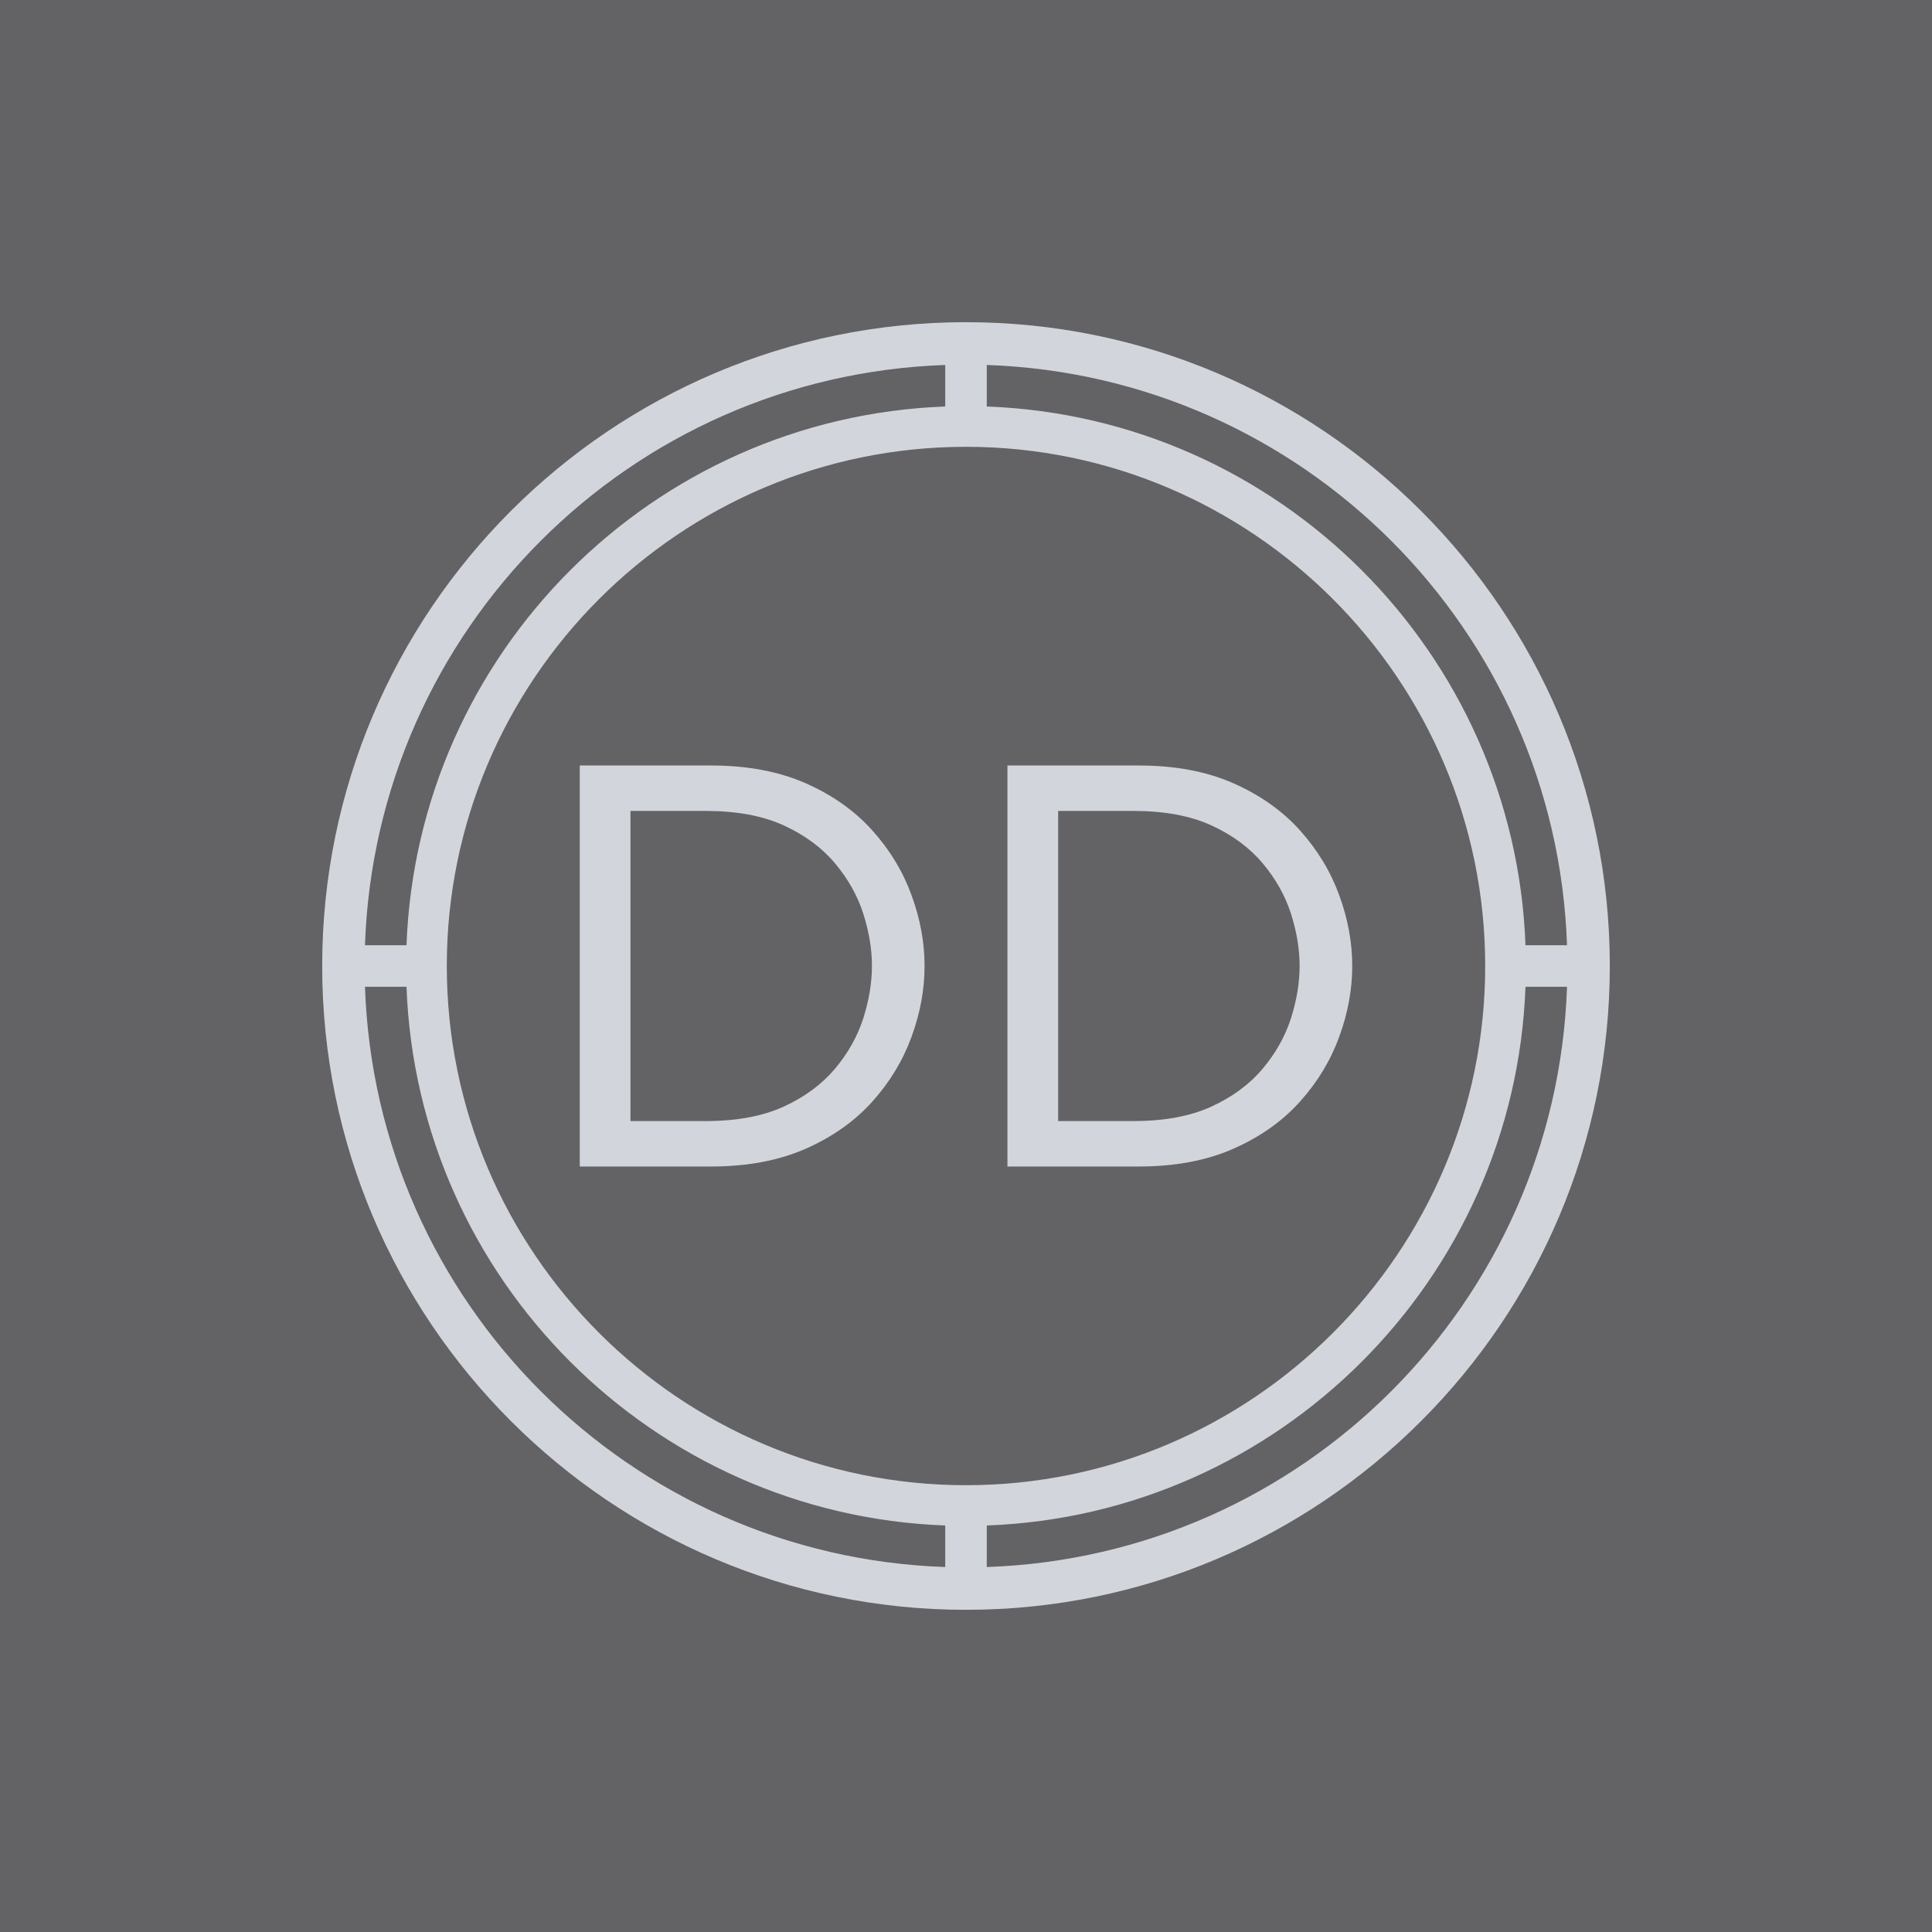
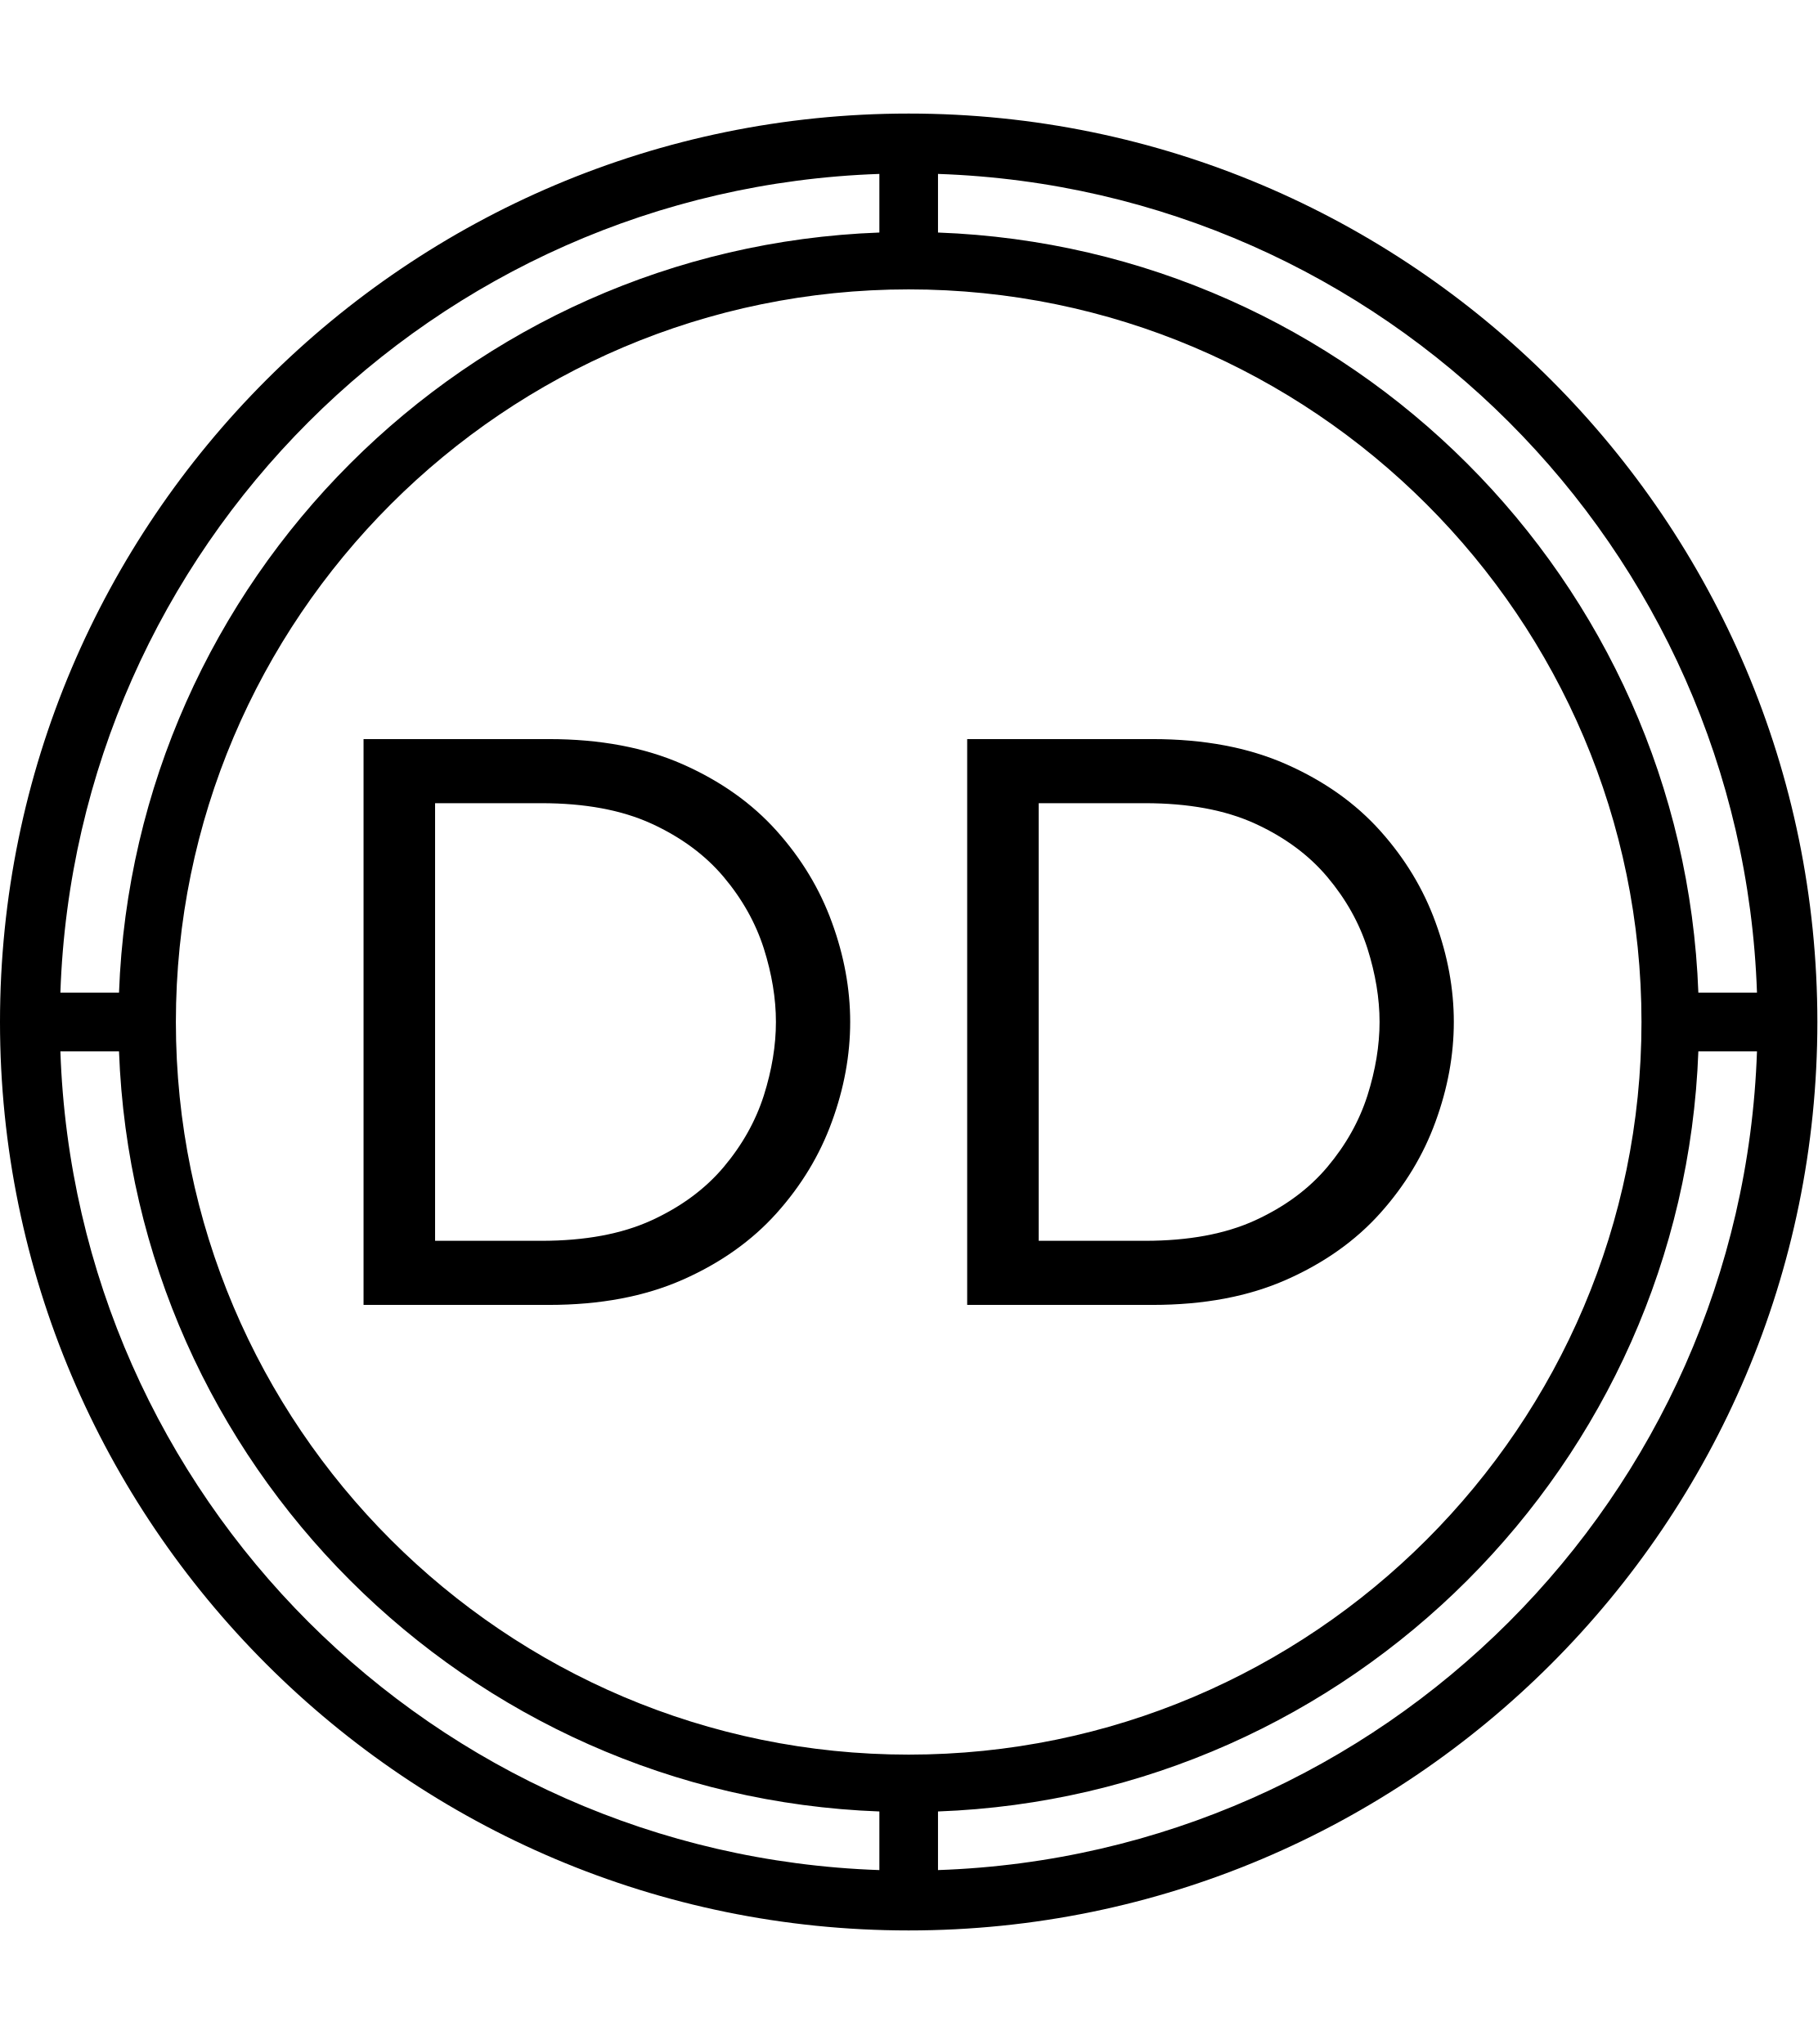
- <svg xmlns="http://www.w3.org/2000/svg" version="1.1" width="1500" height="1500" viewBox="0 0 1500 1500">
-   <rect width="1500" height="1500" fill="#636365" />
-   <g transform="matrix(0.6666667,0,0,0.6666667,250,187.6667)">
-     <svg viewBox="0 0 320 360" data-background-color="#636365" preserveAspectRatio="xMidYMid meet" height="1687" width="1500">
+ <svg xmlns="http://www.w3.org/2000/svg" version="1.1" width="2000" height="2250" viewBox="0 0 2000 2250">
+   <g transform="matrix(1,0,0,1,0,0)">
+     <svg viewBox="0 0 320 360" data-background-color="#242424" preserveAspectRatio="xMidYMid meet" height="2250" width="2000">
      <g id="tight-bounds" transform="matrix(1,0,0,1,0,0)">
        <svg viewBox="0 0 320 360" height="360" width="320">
          <g>
            <svg />
          </g>
          <g>
            <svg viewBox="0 0 320 360" height="360" width="320">
              <g>
-                 <path d="M160 340c88.258 0 160-71.742 160-160 0-88.258-71.742-160-160-160-88.258 0-160 71.742-160 160 0 88.258 71.742 160 160 160zM165.161 329.368v-10.323c72.671-2.684 131.2-61.213 133.884-133.884h10.323c-2.684 78.452-65.755 141.523-144.207 144.207zM165.161 30.632c78.452 2.684 141.523 65.755 144.207 144.207h-10.323c-2.684-72.671-61.213-131.2-133.884-133.884zM289.032 180c0 71.123-57.91 129.032-129.032 129.032-71.123 0-129.032-57.91-129.032-129.032 0-71.123 57.91-129.032 129.032-129.032 71.123 0 129.032 57.91 129.032 129.032zM154.839 30.632v10.323c-72.671 2.684-131.2 61.213-133.884 133.884h-10.323c2.684-78.452 65.755-141.523 144.207-144.207zM20.955 185.161c2.684 72.671 61.213 131.2 133.884 133.884v10.323c-78.452-2.684-141.523-65.755-144.207-144.207z" fill="#d2d6dc" fill-rule="nonzero" stroke="none" stroke-width="1" stroke-linecap="butt" stroke-linejoin="miter" stroke-miterlimit="10" stroke-dasharray="" stroke-dashoffset="0" font-family="none" font-weight="none" font-size="none" text-anchor="none" style="mix-blend-mode: normal" data-fill-palette-color="tertiary" />
+                 <path d="M160 340c88.258 0 160-71.742 160-160 0-88.258-71.742-160-160-160-88.258 0-160 71.742-160 160 0 88.258 71.742 160 160 160zM165.161 329.368v-10.323c72.671-2.684 131.2-61.213 133.884-133.884h10.323c-2.684 78.452-65.755 141.523-144.207 144.207zM165.161 30.632c78.452 2.684 141.523 65.755 144.207 144.207h-10.323c-2.684-72.671-61.213-131.2-133.884-133.884zM289.032 180c0 71.123-57.91 129.032-129.032 129.032-71.123 0-129.032-57.91-129.032-129.032 0-71.123 57.91-129.032 129.032-129.032 71.123 0 129.032 57.91 129.032 129.032zM154.839 30.632v10.323c-72.671 2.684-131.2 61.213-133.884 133.884h-10.323c2.684-78.452 65.755-141.523 144.207-144.207zM20.955 185.161c2.684 72.671 61.213 131.2 133.884 133.884v10.323c-78.452-2.684-141.523-65.755-144.207-144.207z" fill="#000000" fill-rule="nonzero" stroke="none" stroke-width="1" stroke-linecap="butt" stroke-linejoin="miter" stroke-miterlimit="10" stroke-dasharray="" stroke-dashoffset="0" font-family="none" font-weight="none" font-size="none" text-anchor="none" style="mix-blend-mode: normal" data-fill-palette-color="tertiary" />
              </g>
              <g transform="matrix(1,0,0,1,64,130.173)">
                <svg viewBox="0 0 192 99.654" height="99.654" width="192">
                  <g>
                    <svg viewBox="0 0 192 99.654" height="99.654" width="192">
                      <g>
                        <svg viewBox="0 0 192 99.654" height="99.654" width="192">
                          <g>
                            <svg viewBox="0 0 192 99.654" height="99.654" width="192">
                              <g id="textblocktransform">
                                <svg viewBox="0 0 192 99.654" height="99.654" width="192" id="textblock">
                                  <g>
                                    <svg viewBox="0 0 192 99.654" height="99.654" width="192">
                                      <g transform="matrix(1,0,0,1,0,0)">
-                                         <svg width="192" viewBox="4.38 -31.25 60.2 31.25" height="99.654" data-palette-color="#d2d6dc">
-                                           <path d="M14.62 0L4.38 0 4.38-31.25 14.62-31.25Q18.85-31.25 22-29.86 25.14-28.47 27.19-26.18 29.24-23.89 30.24-21.13 31.25-18.37 31.25-15.63L31.25-15.63Q31.25-12.88 30.24-10.12 29.24-7.36 27.19-5.07 25.14-2.78 22-1.39 18.85 0 14.62 0L14.62 0ZM8.33-27.71L8.33-3.54 14.2-3.54Q17.81-3.54 20.28-4.67 22.74-5.8 24.27-7.62 25.8-9.44 26.48-11.56 27.15-13.68 27.15-15.63L27.15-15.63Q27.15-17.57 26.48-19.69 25.8-21.81 24.27-23.63 22.74-25.45 20.28-26.58 17.81-27.71 14.2-27.71L14.2-27.71 8.33-27.71ZM47.95 0L37.71 0 37.71-31.25 47.95-31.25Q52.19-31.25 55.33-29.86 58.47-28.47 60.52-26.18 62.57-23.89 63.57-21.13 64.58-18.37 64.58-15.63L64.58-15.63Q64.58-12.88 63.57-10.12 62.57-7.36 60.52-5.07 58.47-2.78 55.33-1.39 52.19 0 47.95 0L47.95 0ZM41.66-27.71L41.66-3.54 47.53-3.54Q51.14-3.54 53.61-4.67 56.07-5.8 57.6-7.62 59.13-9.44 59.81-11.56 60.48-13.68 60.48-15.63L60.48-15.63Q60.48-17.57 59.81-19.69 59.13-21.81 57.6-23.63 56.07-25.45 53.61-26.58 51.14-27.71 47.53-27.71L47.53-27.71 41.66-27.71Z" opacity="1" transform="matrix(1,0,0,1,0,0)" fill="#d2d6dc" class="wordmark-text-0" data-fill-palette-color="primary" id="text-0" />
+                                         <svg width="192" viewBox="4.38 -31.25 60.2 31.25" height="99.654" data-palette-color="#777777">
+                                           <path d="M14.62 0L4.38 0 4.38-31.25 14.62-31.25Q18.85-31.25 22-29.86 25.14-28.47 27.19-26.18 29.24-23.89 30.24-21.13 31.25-18.37 31.25-15.63L31.25-15.63Q31.25-12.88 30.24-10.12 29.24-7.36 27.19-5.07 25.14-2.78 22-1.39 18.85 0 14.62 0L14.62 0ZM8.33-27.71L8.33-3.54 14.2-3.54Q17.81-3.54 20.28-4.67 22.74-5.8 24.27-7.62 25.8-9.44 26.48-11.56 27.15-13.68 27.15-15.63L27.15-15.63Q27.15-17.57 26.48-19.69 25.8-21.81 24.27-23.63 22.74-25.45 20.28-26.58 17.81-27.71 14.2-27.71L14.2-27.71 8.33-27.71ZM47.95 0L37.71 0 37.71-31.25 47.95-31.25Q52.19-31.25 55.33-29.86 58.47-28.47 60.52-26.18 62.57-23.89 63.57-21.13 64.58-18.37 64.58-15.63L64.58-15.63Q64.58-12.88 63.57-10.12 62.57-7.36 60.52-5.07 58.47-2.78 55.33-1.39 52.19 0 47.95 0L47.95 0ZM41.66-27.71L41.66-3.54 47.53-3.54Q51.14-3.54 53.61-4.67 56.07-5.8 57.6-7.62 59.13-9.44 59.81-11.56 60.48-13.68 60.48-15.63L60.48-15.63Q60.48-17.57 59.81-19.69 59.13-21.81 57.6-23.63 56.07-25.45 53.61-26.58 51.14-27.71 47.53-27.71L47.53-27.71 41.66-27.71Z" opacity="1" transform="matrix(1,0,0,1,0,0)" fill="#000000" class="wordmark-text-0" data-fill-palette-color="primary" id="text-0" />
                                        </svg>
                                      </g>
                                    </svg>
                                  </g>
                                </svg>
                              </g>
                            </svg>
                          </g>
                        </svg>
                      </g>
                    </svg>
                  </g>
                </svg>
              </g>
            </svg>
          </g>
          <defs />
        </svg>
        <rect width="320" height="360" fill="none" stroke="none" visibility="hidden" />
      </g>
    </svg>
  </g>
</svg>
